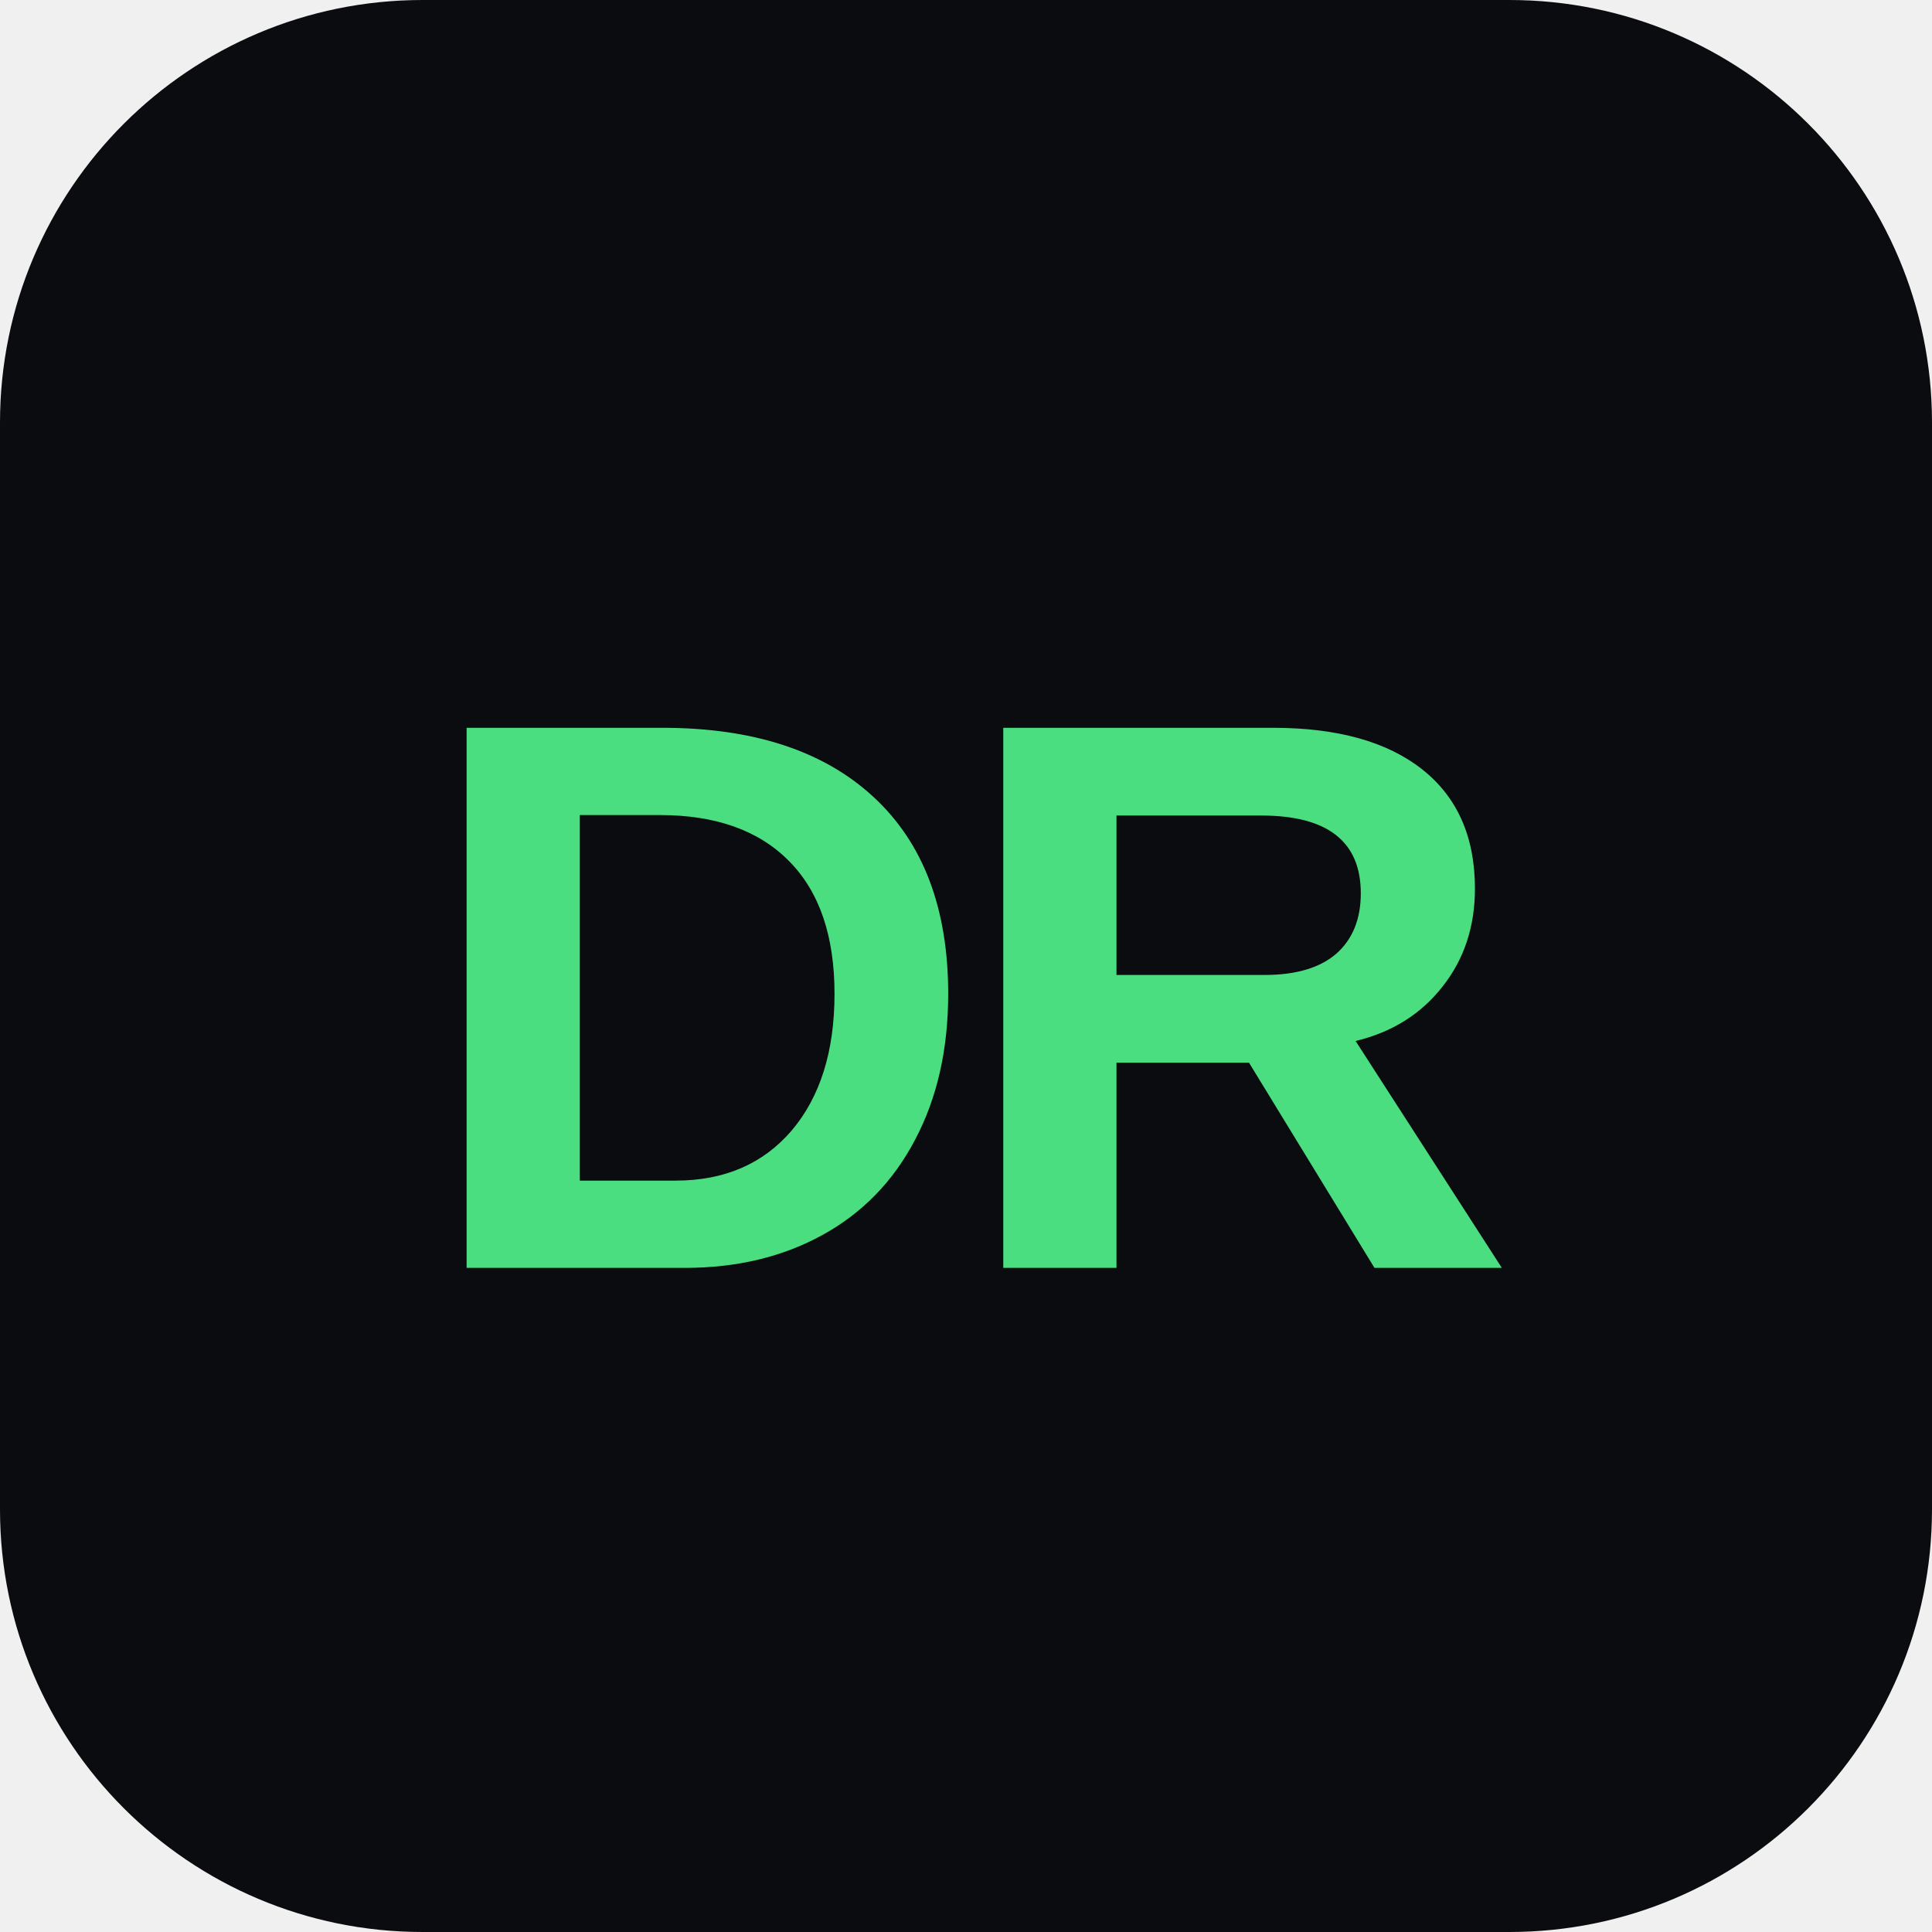
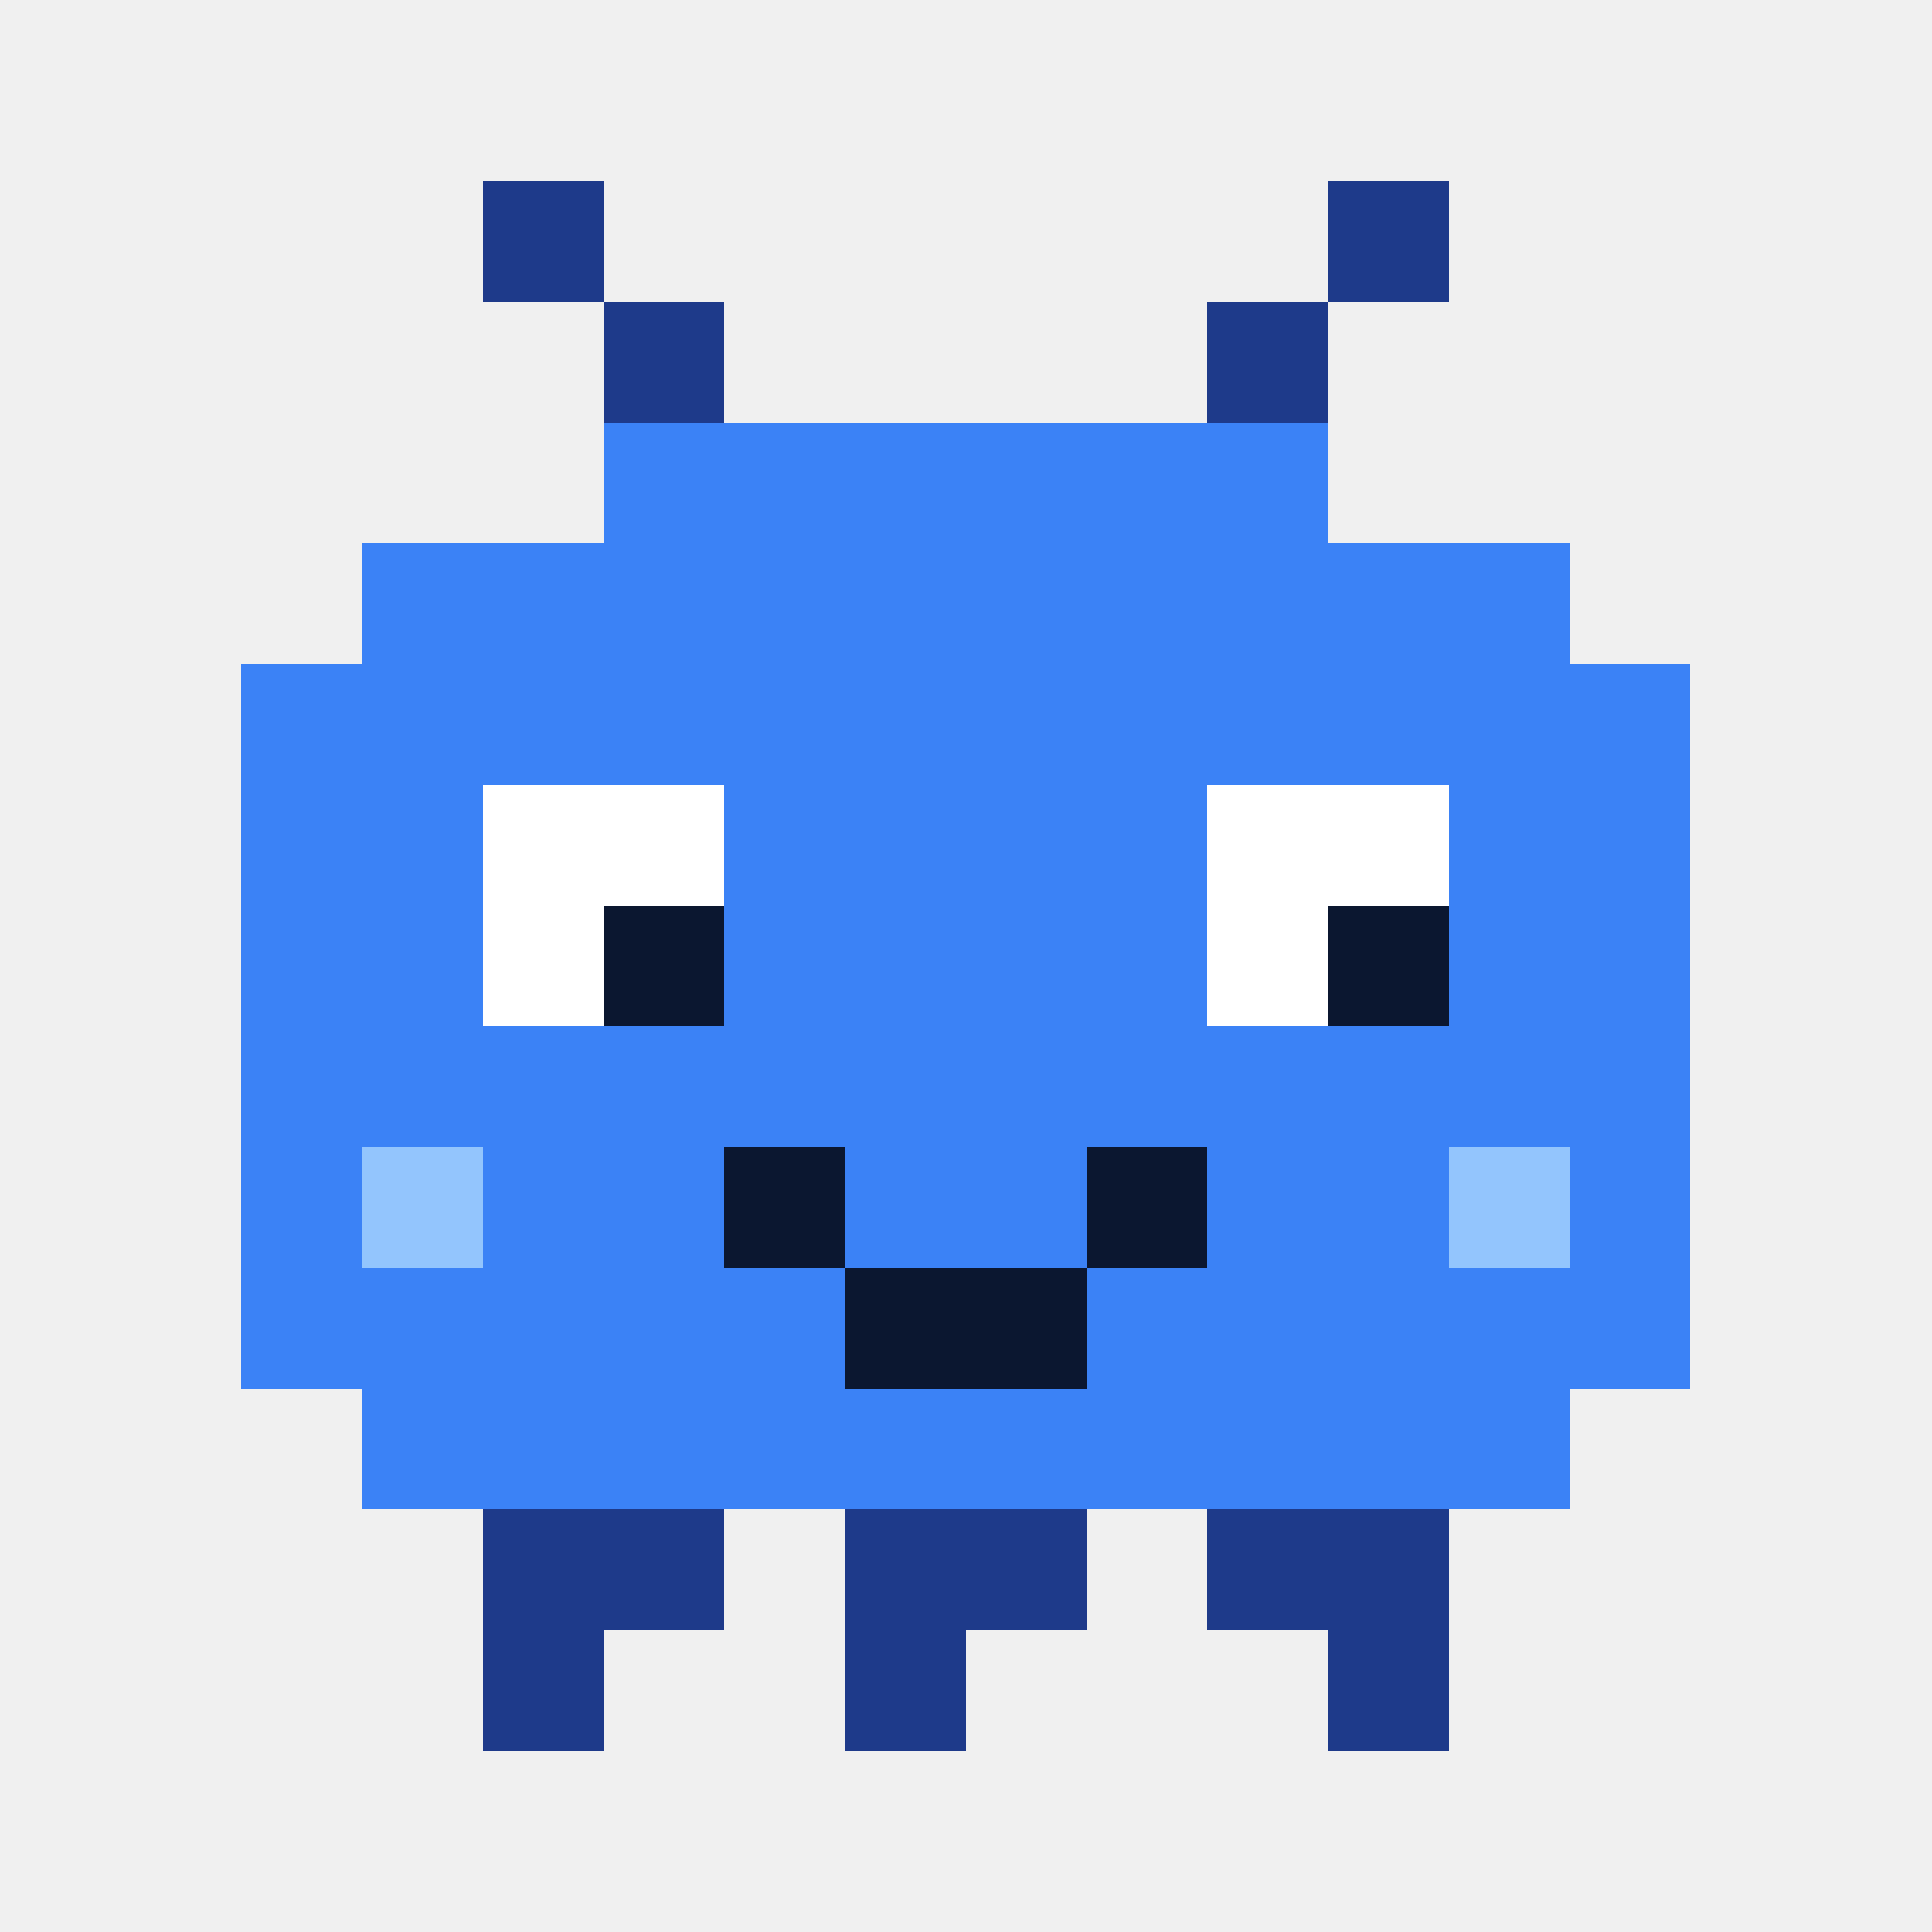
- <svg xmlns="http://www.w3.org/2000/svg" viewBox="0 0 64 64">
-   <rect width="64" height="64" rx="14" fill="#0a0c0f" />
-   <text x="32" y="42" text-anchor="middle" font-family="Arial,Helvetica,sans-serif" font-weight="700" font-size="26" fill="#4ade80" letter-spacing="-1">DR</text>
+ <svg xmlns="http://www.w3.org/2000/svg" viewBox="0 -1.5 16 16" shape-rendering="crispEdges">
+   <rect x="4" y="0" width="1" height="1" fill="#1e3a8a" />
+   <rect x="11" y="0" width="1" height="1" fill="#1e3a8a" />
+   <rect x="5" y="1" width="1" height="1" fill="#1e3a8a" />
+   <rect x="10" y="1" width="1" height="1" fill="#1e3a8a" />
+   <rect x="5" y="2" width="6" height="1" fill="#3b82f6" />
+   <rect x="3" y="3" width="10" height="1" fill="#3b82f6" />
+   <rect x="2" y="4" width="12" height="1" fill="#3b82f6" />
+   <rect x="2" y="5" width="2" height="1" fill="#3b82f6" />
+   <rect x="4" y="5" width="2" height="1" fill="#ffffff" />
+   <rect x="6" y="5" width="4" height="1" fill="#3b82f6" />
+   <rect x="10" y="5" width="2" height="1" fill="#ffffff" />
+   <rect x="12" y="5" width="2" height="1" fill="#3b82f6" />
+   <rect x="2" y="6" width="2" height="1" fill="#3b82f6" />
+   <rect x="4" y="6" width="1" height="1" fill="#ffffff" />
+   <rect x="5" y="6" width="1" height="1" fill="#0b1730" />
+   <rect x="6" y="6" width="4" height="1" fill="#3b82f6" />
+   <rect x="10" y="6" width="1" height="1" fill="#ffffff" />
+   <rect x="11" y="6" width="1" height="1" fill="#0b1730" />
+   <rect x="12" y="6" width="2" height="1" fill="#3b82f6" />
+   <rect x="2" y="7" width="12" height="1" fill="#3b82f6" />
+   <rect x="2" y="8" width="1" height="1" fill="#3b82f6" />
+   <rect x="3" y="8" width="1" height="1" fill="#93c5fd" />
+   <rect x="4" y="8" width="2" height="1" fill="#3b82f6" />
+   <rect x="6" y="8" width="1" height="1" fill="#0b1730" />
+   <rect x="7" y="8" width="2" height="1" fill="#3b82f6" />
+   <rect x="9" y="8" width="1" height="1" fill="#0b1730" />
+   <rect x="10" y="8" width="2" height="1" fill="#3b82f6" />
+   <rect x="12" y="8" width="1" height="1" fill="#93c5fd" />
+   <rect x="13" y="8" width="1" height="1" fill="#3b82f6" />
+   <rect x="2" y="9" width="5" height="1" fill="#3b82f6" />
+   <rect x="7" y="9" width="2" height="1" fill="#0b1730" />
+   <rect x="9" y="9" width="5" height="1" fill="#3b82f6" />
+   <rect x="3" y="10" width="10" height="1" fill="#3b82f6" />
+   <rect x="4" y="11" width="2" height="1" fill="#1e3a8a" />
+   <rect x="7" y="11" width="2" height="1" fill="#1e3a8a" />
+   <rect x="10" y="11" width="2" height="1" fill="#1e3a8a" />
+   <rect x="4" y="12" width="1" height="1" fill="#1e3a8a" />
+   <rect x="7" y="12" width="1" height="1" fill="#1e3a8a" />
+   <rect x="11" y="12" width="1" height="1" fill="#1e3a8a" />
</svg>
